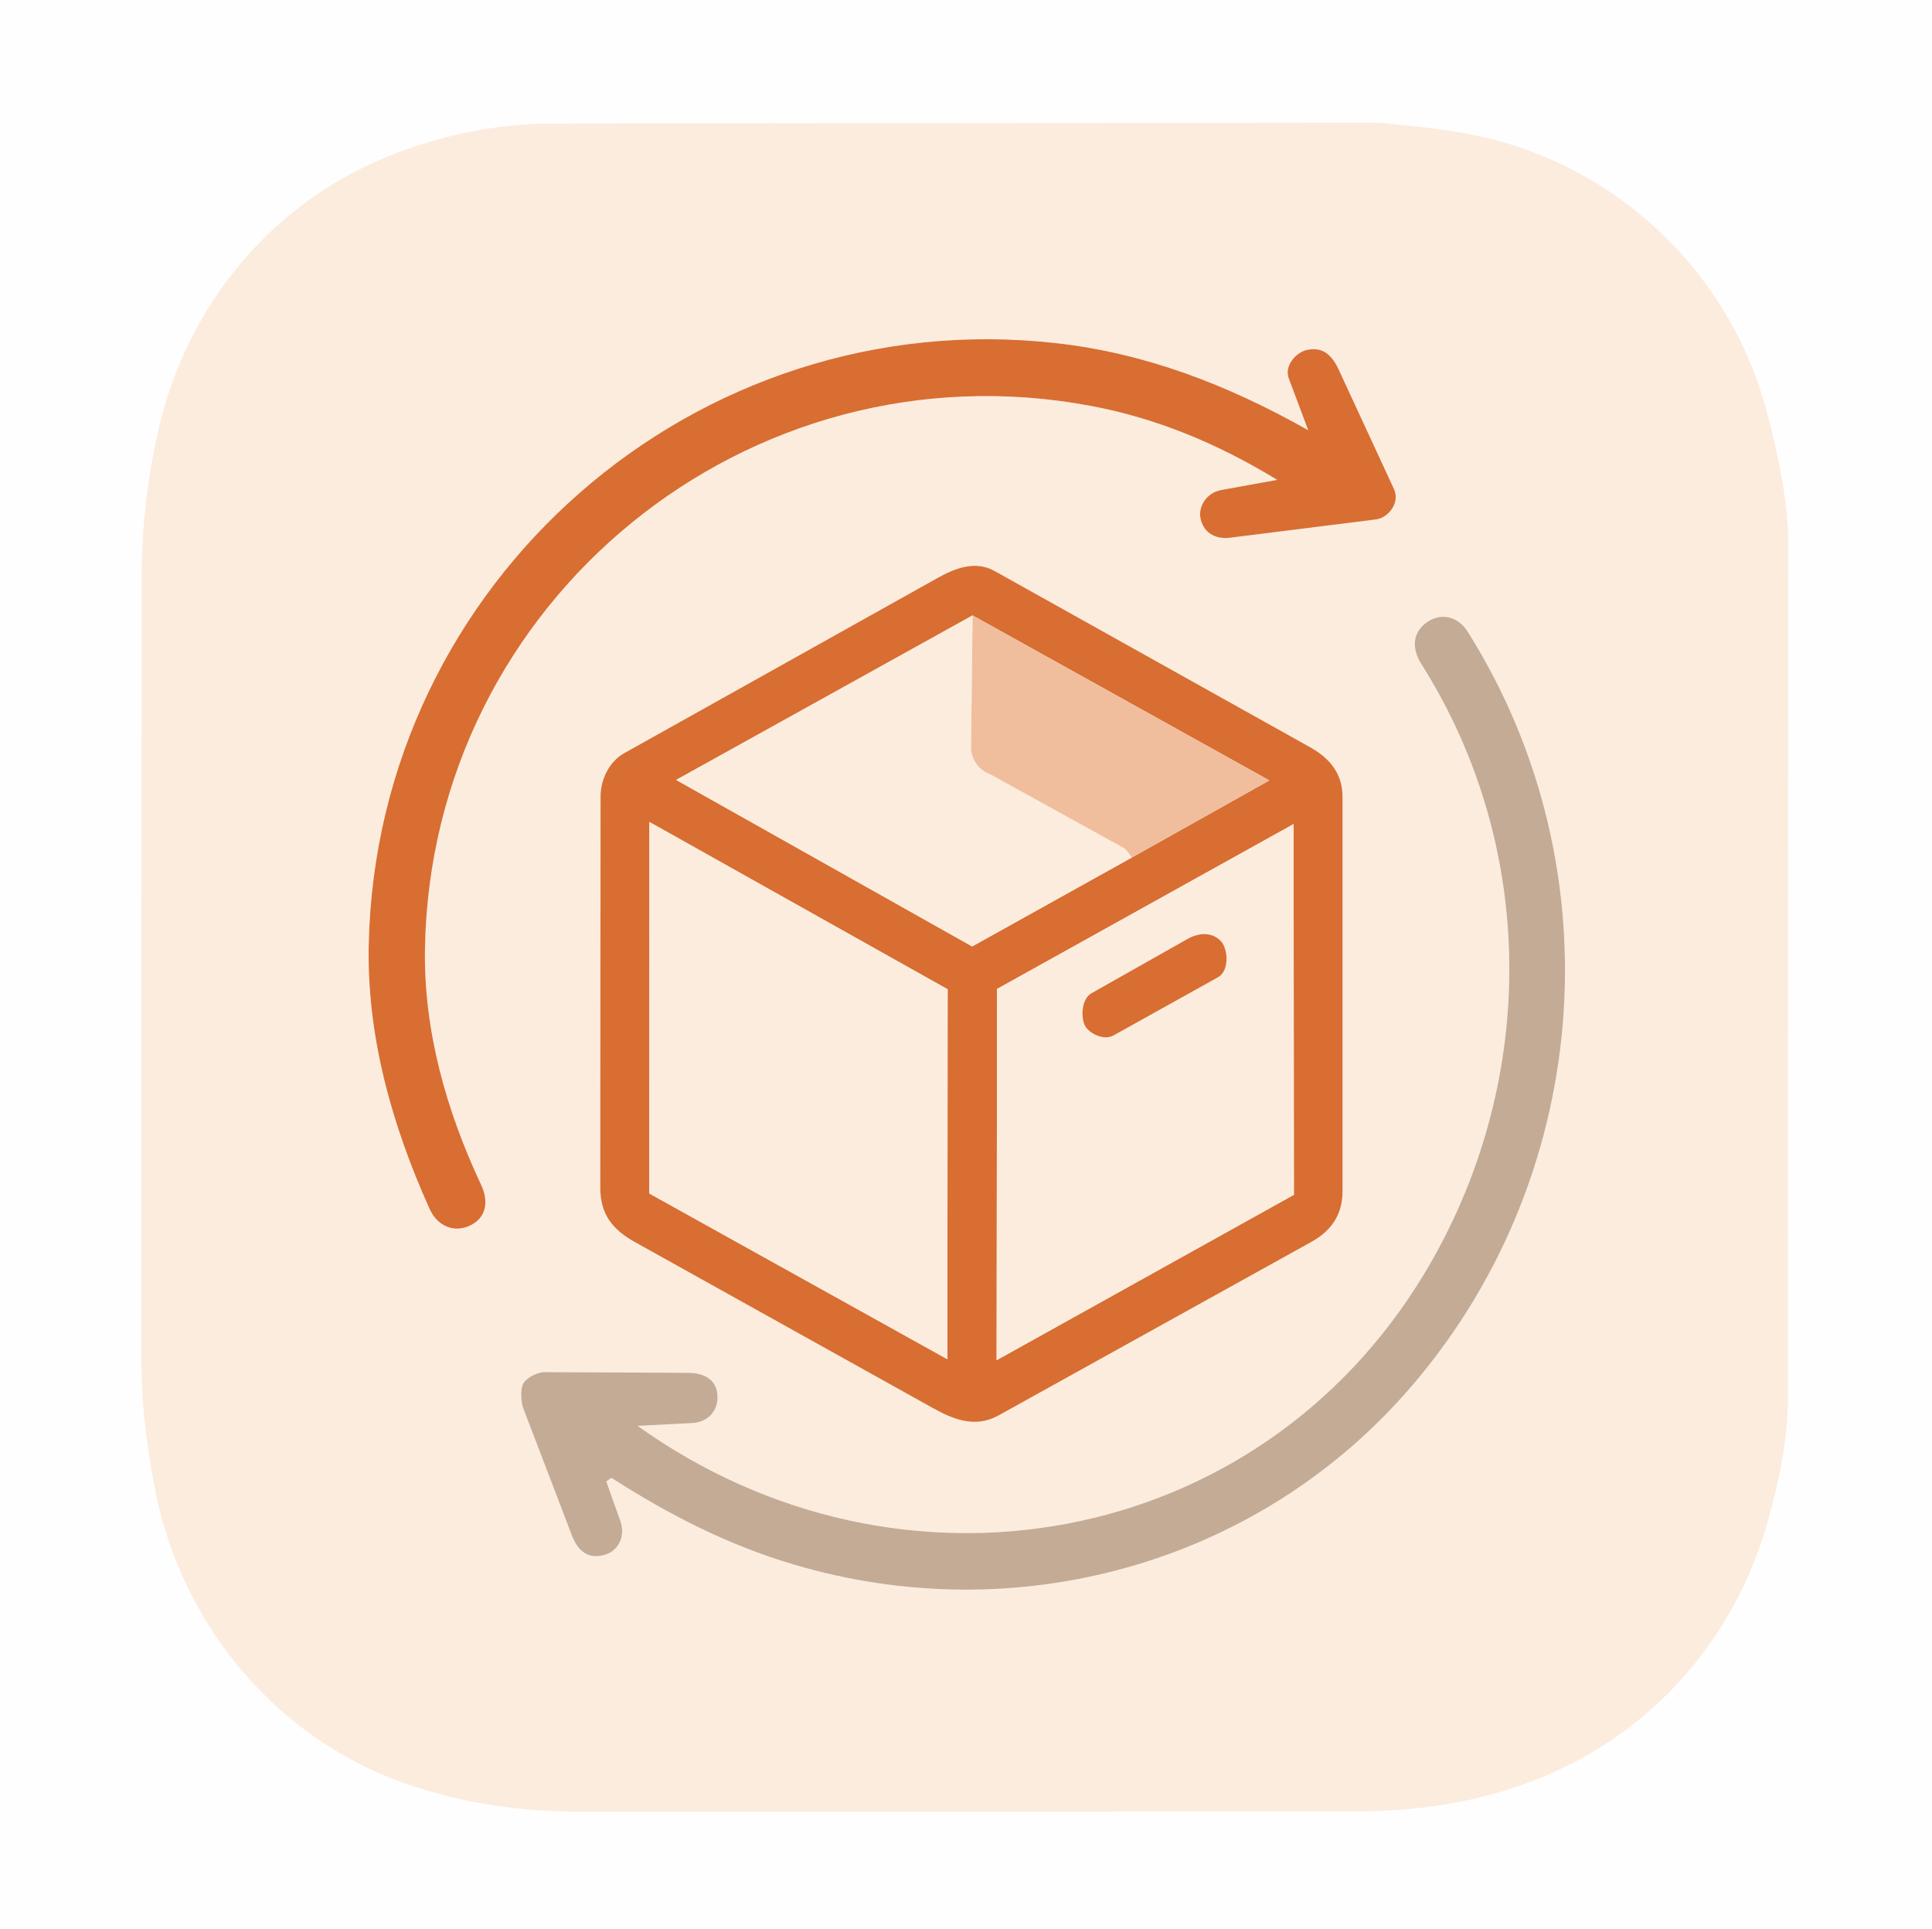
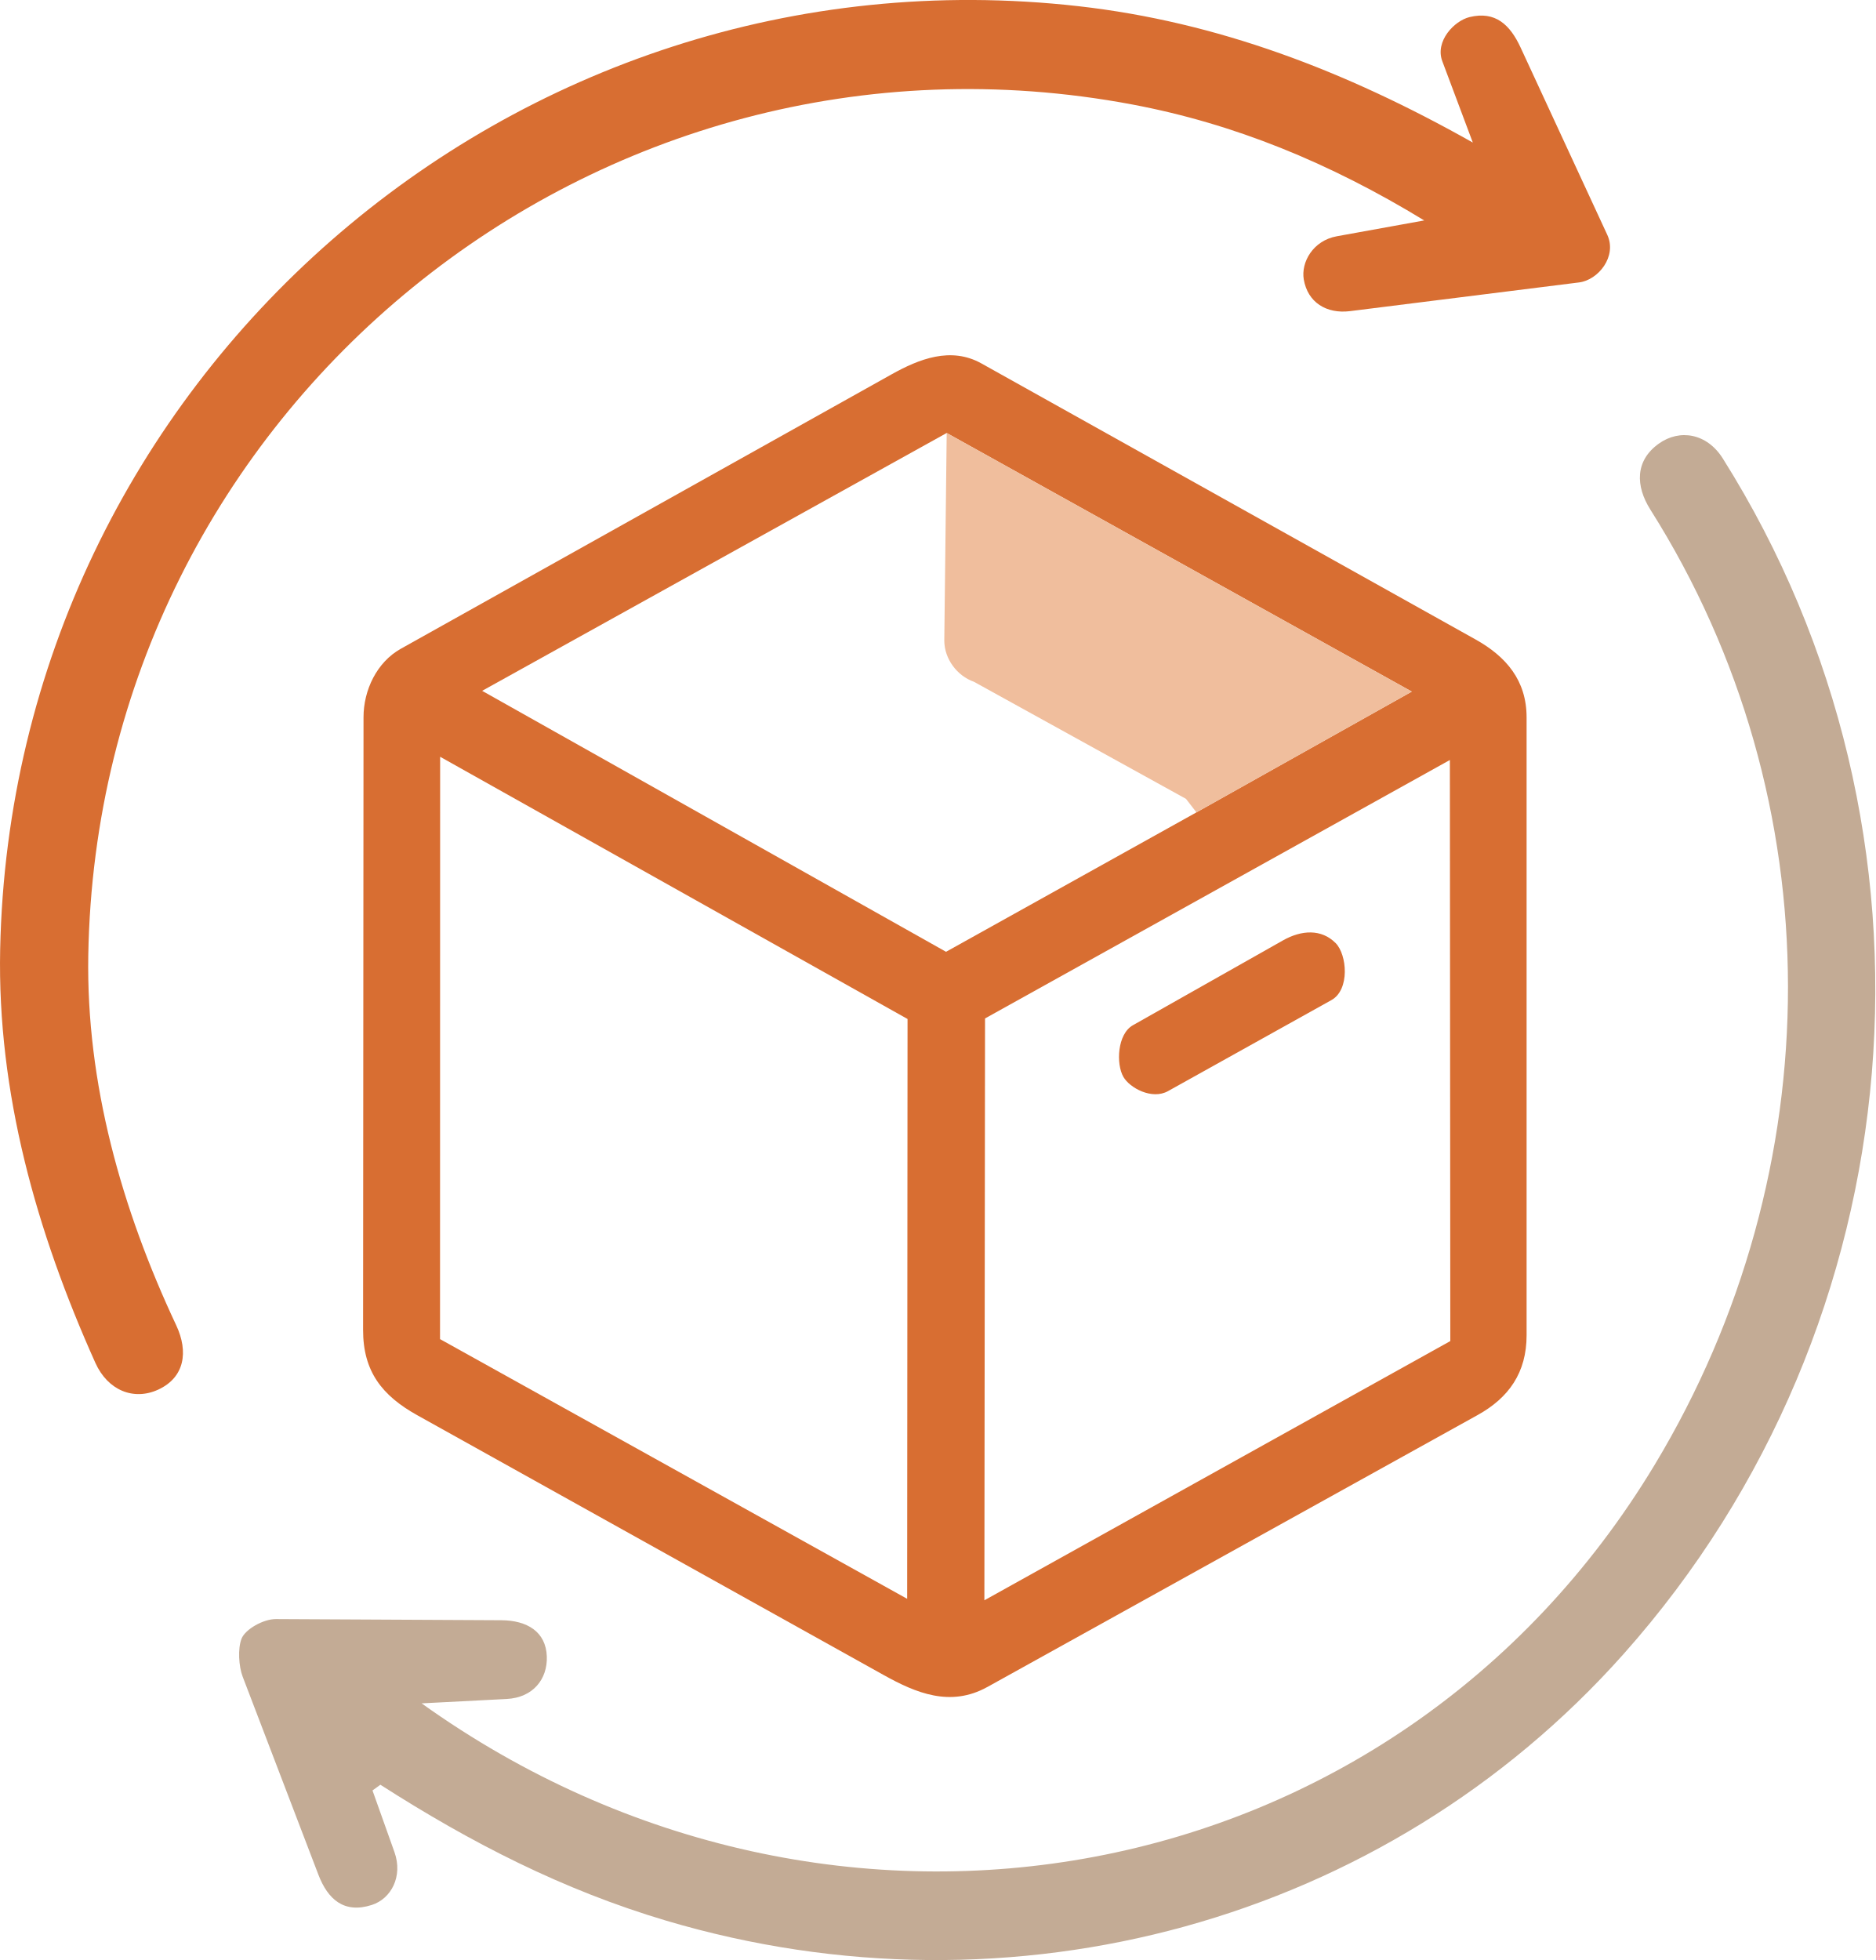
- <svg xmlns="http://www.w3.org/2000/svg" id="_图层_1" data-name="图层_1" version="1.1" viewBox="0 0 553 552">
+ <svg xmlns="http://www.w3.org/2000/svg" id="_图层_1" data-name="图层 1" viewBox="0 0 342.42 357.88">
  <defs>
    <style>
-       .st0 {
+       .cls-1 {
        fill: #d86e32;
      }

-       .st1 {
-         fill: #fcecde;
-       }
- 
-       .st2 {
+       .cls-2 {
        fill: #c3ab95;
      }

-       .st3 {
+       .cls-3 {
        fill: #f0be9d;
-       }
- 
-       .st4 {
-         fill: #fefefe;
      }
    </style>
  </defs>
-   <path class="st4" d="M0,552V0h553v552H0ZM448.27,505.55c29.16-14.33,49.63-40.31,58.01-71.15,3.09-11.35,5.47-22.6,5.47-34.74l.08-245.2c0-11.57-4.16-31.03-7.93-42.64-10.67-32.85-36.74-59.06-69.7-69.9-13.16-4.33-25.57-5.44-39.53-6.82l-236.38.25c-15.64.02-30.42,3.03-44.63,8.37-35.11,13.19-60.13,43.08-68.37,79.48-3.28,14.49-4.8,28.3-4.8,43.42l-.03,222.76c0,12.42,1.44,23.67,3.65,35.64,7.35,39.8,35.07,73.23,73.61,86.04,15.58,5.18,31.21,7.45,47.82,7.45l221.66-.05c21.35,0,41.57-3.34,61.05-12.92Z" />
-   <path class="st1" d="M448.27,505.55c-19.49,9.58-39.71,12.91-61.05,12.92l-221.66.05c-16.61,0-32.24-2.27-47.82-7.45-38.54-12.81-66.27-46.24-73.61-86.04-2.21-11.97-3.65-23.22-3.65-35.64l.03-222.76c0-15.12,1.52-28.94,4.8-43.42,8.23-36.39,33.25-66.28,68.37-79.48,14.21-5.34,28.99-8.36,44.63-8.37l236.38-.25c13.96,1.38,26.38,2.5,39.53,6.82,32.96,10.84,59.03,37.05,69.7,69.9,3.77,11.61,7.93,31.07,7.93,42.64l-.08,245.2c0,12.14-2.38,23.39-5.47,34.74-8.38,30.83-28.85,56.81-58.01,71.15ZM349.62,140.24c-4.38.79-6.57,4.76-6.04,7.87.71,4.2,4.12,6.34,8.46,5.8l41.81-5.24c3.52-.44,6.98-4.75,5.15-8.7l-15.82-34.18c-1.93-4.17-4.6-6.72-9.33-5.57-2.8.68-6.33,4.42-4.97,8.06l5.57,14.85c-23.24-13.1-46.62-22.03-72.01-24.9-103.36-11.68-194.75,68.24-196.9,172.23-.54,26.1,6.6,51.49,17.4,75.5,2.26,5.02,6.99,6.96,11.5,4.86,4.78-2.22,5.53-6.89,3.26-11.73-10.01-21.32-16.46-44.26-16.06-67.57,1.7-99.69,92.76-173.75,190.64-155.34,18.57,3.49,35.96,10.6,53.3,21.17l-15.96,2.89ZM285.81,405.12l89.55-49.67c5.7-3.16,8.92-7.76,8.93-14.56v-112.82c0-6.76-3.72-11.11-9.31-14.23l-90.23-50.4c-5.6-3.13-11.39-.82-16.42,2l-89.62,50.11c-4.39,2.45-6.79,7.55-6.79,12.49l-.08,111.85c0,7.63,3.48,12.03,9.88,15.59l85.24,47.48c5.78,3.22,12.09,5.91,18.87,2.15ZM174.97,422.96c16.54,10.6,33.34,19.21,52.16,24.81,63.07,18.74,131.2.36,174.86-48.69,53.68-60.31,61.15-149.93,18.1-218.3-2.88-4.57-7.84-5.43-11.67-2.7-4.38,3.12-4.26,7.76-1.55,12.05,33.64,53.25,33.09,120.8.8,174.39-47.64,79.06-150.09,97.33-225.17,43.58l15.53-.8c4.8-.25,7.49-3.61,7.33-7.78-.17-4.51-3.58-6.58-8.34-6.6l-41.13-.21c-2.3-.01-5.58,1.85-6.27,3.57-.72,1.82-.51,5.09.2,6.94l13.82,36.14c1.74,4.56,4.72,7.17,9.76,5.55,3.53-1.13,5.72-5.21,4.14-9.65l-4.02-11.28-.61-1.7,1.23.06.81.6Z" />
-   <path class="st0" d="M285.81,405.12c-6.77,3.76-13.09,1.06-18.87-2.15l-85.24-47.48c-6.4-3.57-9.89-7.96-9.88-15.59l.08-111.85c0-4.93,2.41-10.03,6.79-12.49l89.62-50.11c5.03-2.81,10.83-5.12,16.42-2l90.23,50.4c5.59,3.12,9.32,7.48,9.32,14.23v112.82c0,6.8-3.23,11.4-8.93,14.56l-89.55,49.67ZM323.99,245.42l39.33-22.05-84.93-47.22-84.83,47.08,84.71,47.65,45.73-25.46ZM271.17,389.02l.07-105.86-85.35-47.88-.02,106.33,85.3,47.42ZM370.35,341.97l-.08-106.1-84.88,47.19-.12,106.24,85.08-47.33Z" />
-   <path class="st2" d="M173.53,423.99l4.02,11.28c1.58,4.44-.61,8.52-4.14,9.65-5.04,1.62-8.02-.99-9.76-5.55l-13.82-36.14c-.71-1.85-.92-5.12-.2-6.94.69-1.72,3.97-3.58,6.27-3.57l41.13.21c4.75.02,8.17,2.1,8.34,6.6.15,4.17-2.53,7.53-7.33,7.78l-15.53.8c75.08,53.75,177.53,35.47,225.17-43.58,32.3-53.59,32.85-121.15-.8-174.39-2.71-4.29-2.83-8.93,1.55-12.05,3.83-2.73,8.79-1.87,11.67,2.7,43.05,68.37,35.58,157.99-18.1,218.3-43.66,49.05-111.79,67.43-174.86,48.69-18.82-5.59-35.62-14.21-52.16-24.81l-1.44,1.04ZM172.92,422.29l1.23.06-1.23-.06Z" />
-   <path class="st0" d="M349.62,140.24l15.96-2.89c-17.34-10.57-34.73-17.67-53.3-21.17-97.88-18.41-188.94,55.65-190.64,155.34-.4,23.31,6.05,46.25,16.06,67.57,2.27,4.84,1.52,9.51-3.26,11.73-4.51,2.09-9.24.15-11.5-4.86-10.8-24.01-17.94-49.39-17.4-75.5,2.15-103.99,93.54-183.91,196.9-172.23,25.39,2.87,48.77,11.8,72.01,24.9l-5.57-14.85c-1.37-3.64,2.17-7.38,4.97-8.06,4.73-1.15,7.4,1.4,9.33,5.57l15.82,34.18c1.83,3.94-1.63,8.26-5.15,8.7l-41.81,5.24c-4.33.54-7.75-1.6-8.46-5.8-.52-3.11,1.67-7.08,6.04-7.87Z" />
-   <polygon class="st1" points="271.17 389.02 185.87 341.6 185.89 235.27 271.24 283.15 271.17 389.02" />
-   <path class="st1" d="M370.35,341.97l-85.08,47.33.12-106.24,84.88-47.19.08,106.1ZM318.79,296.33l29.84-16.62c3.4-1.89,2.86-8.29.78-10.4-2.61-2.64-6.26-2.4-9.61-.51l-27.42,15.5c-2.85,1.61-3.09,7.07-1.73,9.44,1.15,1.99,5.2,4.23,8.14,2.59Z" />
-   <path class="st1" d="M278.38,176.15l-.44,37.91c0,3.34,2.34,6.44,5.42,7.52l38.71,21.37,1.91,2.47-45.73,25.46-84.71-47.65,84.83-47.08Z" />
-   <path class="st3" d="M323.99,245.42l-1.91-2.47-38.71-21.37c-3.08-1.08-5.41-4.17-5.42-7.52l.44-37.91,84.93,47.22-39.33,22.05Z" />
-   <path class="st0" d="M318.79,296.33c-2.94,1.64-7-.6-8.14-2.59-1.37-2.37-1.12-7.83,1.73-9.44l27.42-15.5c3.35-1.89,7-2.13,9.61.51,2.08,2.11,2.62,8.51-.78,10.4l-29.84,16.62Z" />
+   <path class="cls-1" d="M180.29,308.03c-6.77,3.76-13.09,1.06-18.87-2.15l-85.24-47.48c-6.4-3.57-9.89-7.96-9.88-15.59l.08-111.85c0-4.93,2.41-10.03,6.79-12.49l89.62-50.11c5.03-2.81,10.83-5.12,16.42-2l90.23,50.4c5.59,3.12,9.32,7.48,9.32,14.23v112.82c0,6.8-3.23,11.4-8.93,14.56l-89.55,49.67ZM218.47,148.33l39.33-22.05-84.93-47.22-84.83,47.08,84.71,47.65,45.73-25.46ZM165.65,291.92l.07-105.86-85.35-47.88-.02,106.33,85.3,47.42ZM264.83,244.87l-.08-106.1-84.88,47.19-.12,106.24,85.08-47.33Z" />
+   <path class="cls-2" d="M68.01,326.9l4.02,11.28c1.58,4.44-.61,8.52-4.14,9.65-5.04,1.62-8.02-.99-9.76-5.55l-13.82-36.14c-.71-1.85-.92-5.12-.2-6.94.69-1.72,3.97-3.58,6.27-3.57l41.13.21c4.75.02,8.17,2.1,8.34,6.6.15,4.17-2.53,7.53-7.33,7.78l-15.53.8c75.08,53.75,177.53,35.47,225.17-43.58,32.3-53.59,32.85-121.15-.8-174.39-2.71-4.29-2.83-8.93,1.55-12.05,3.83-2.73,8.79-1.87,11.67,2.7,43.05,68.37,35.58,157.99-18.1,218.3-43.66,49.05-111.79,67.43-174.86,48.69-18.82-5.59-35.62-14.21-52.16-24.81l-1.44,1.04ZM67.4,325.2l1.23.06-1.23-.06Z" />
+   <path class="cls-1" d="M244.11,43.14l15.96-2.89c-17.34-10.57-34.73-17.67-53.3-21.17C108.89.67,17.82,74.74,16.12,174.42c-.4,23.31,6.05,46.25,16.06,67.57,2.27,4.84,1.52,9.51-3.26,11.73-4.51,2.09-9.24.15-11.5-4.86C6.63,224.85-.51,199.47.03,173.36,2.18,69.37,93.57-10.54,196.93,1.13c25.39,2.87,48.77,11.8,72.01,24.9l-5.57-14.85c-1.37-3.64,2.17-7.38,4.97-8.06,4.73-1.15,7.4,1.4,9.33,5.57l15.82,34.18c1.83,3.94-1.63,8.26-5.15,8.7l-41.81,5.24c-4.33.54-7.75-1.6-8.46-5.8-.52-3.11,1.67-7.08,6.04-7.87Z" />
+   <path class="cls-3" d="M218.47,148.33l-1.91-2.47-38.71-21.37c-3.08-1.08-5.41-4.17-5.42-7.52l.44-37.91,84.93,47.22-39.33,22.05Z" />
+   <path class="cls-1" d="M213.28,199.23c-2.94,1.64-7-.6-8.14-2.59-1.37-2.37-1.12-7.83,1.73-9.44l27.42-15.5c3.35-1.89,7-2.13,9.61.51,2.08,2.11,2.62,8.51-.78,10.4l-29.84,16.62Z" />
</svg>
